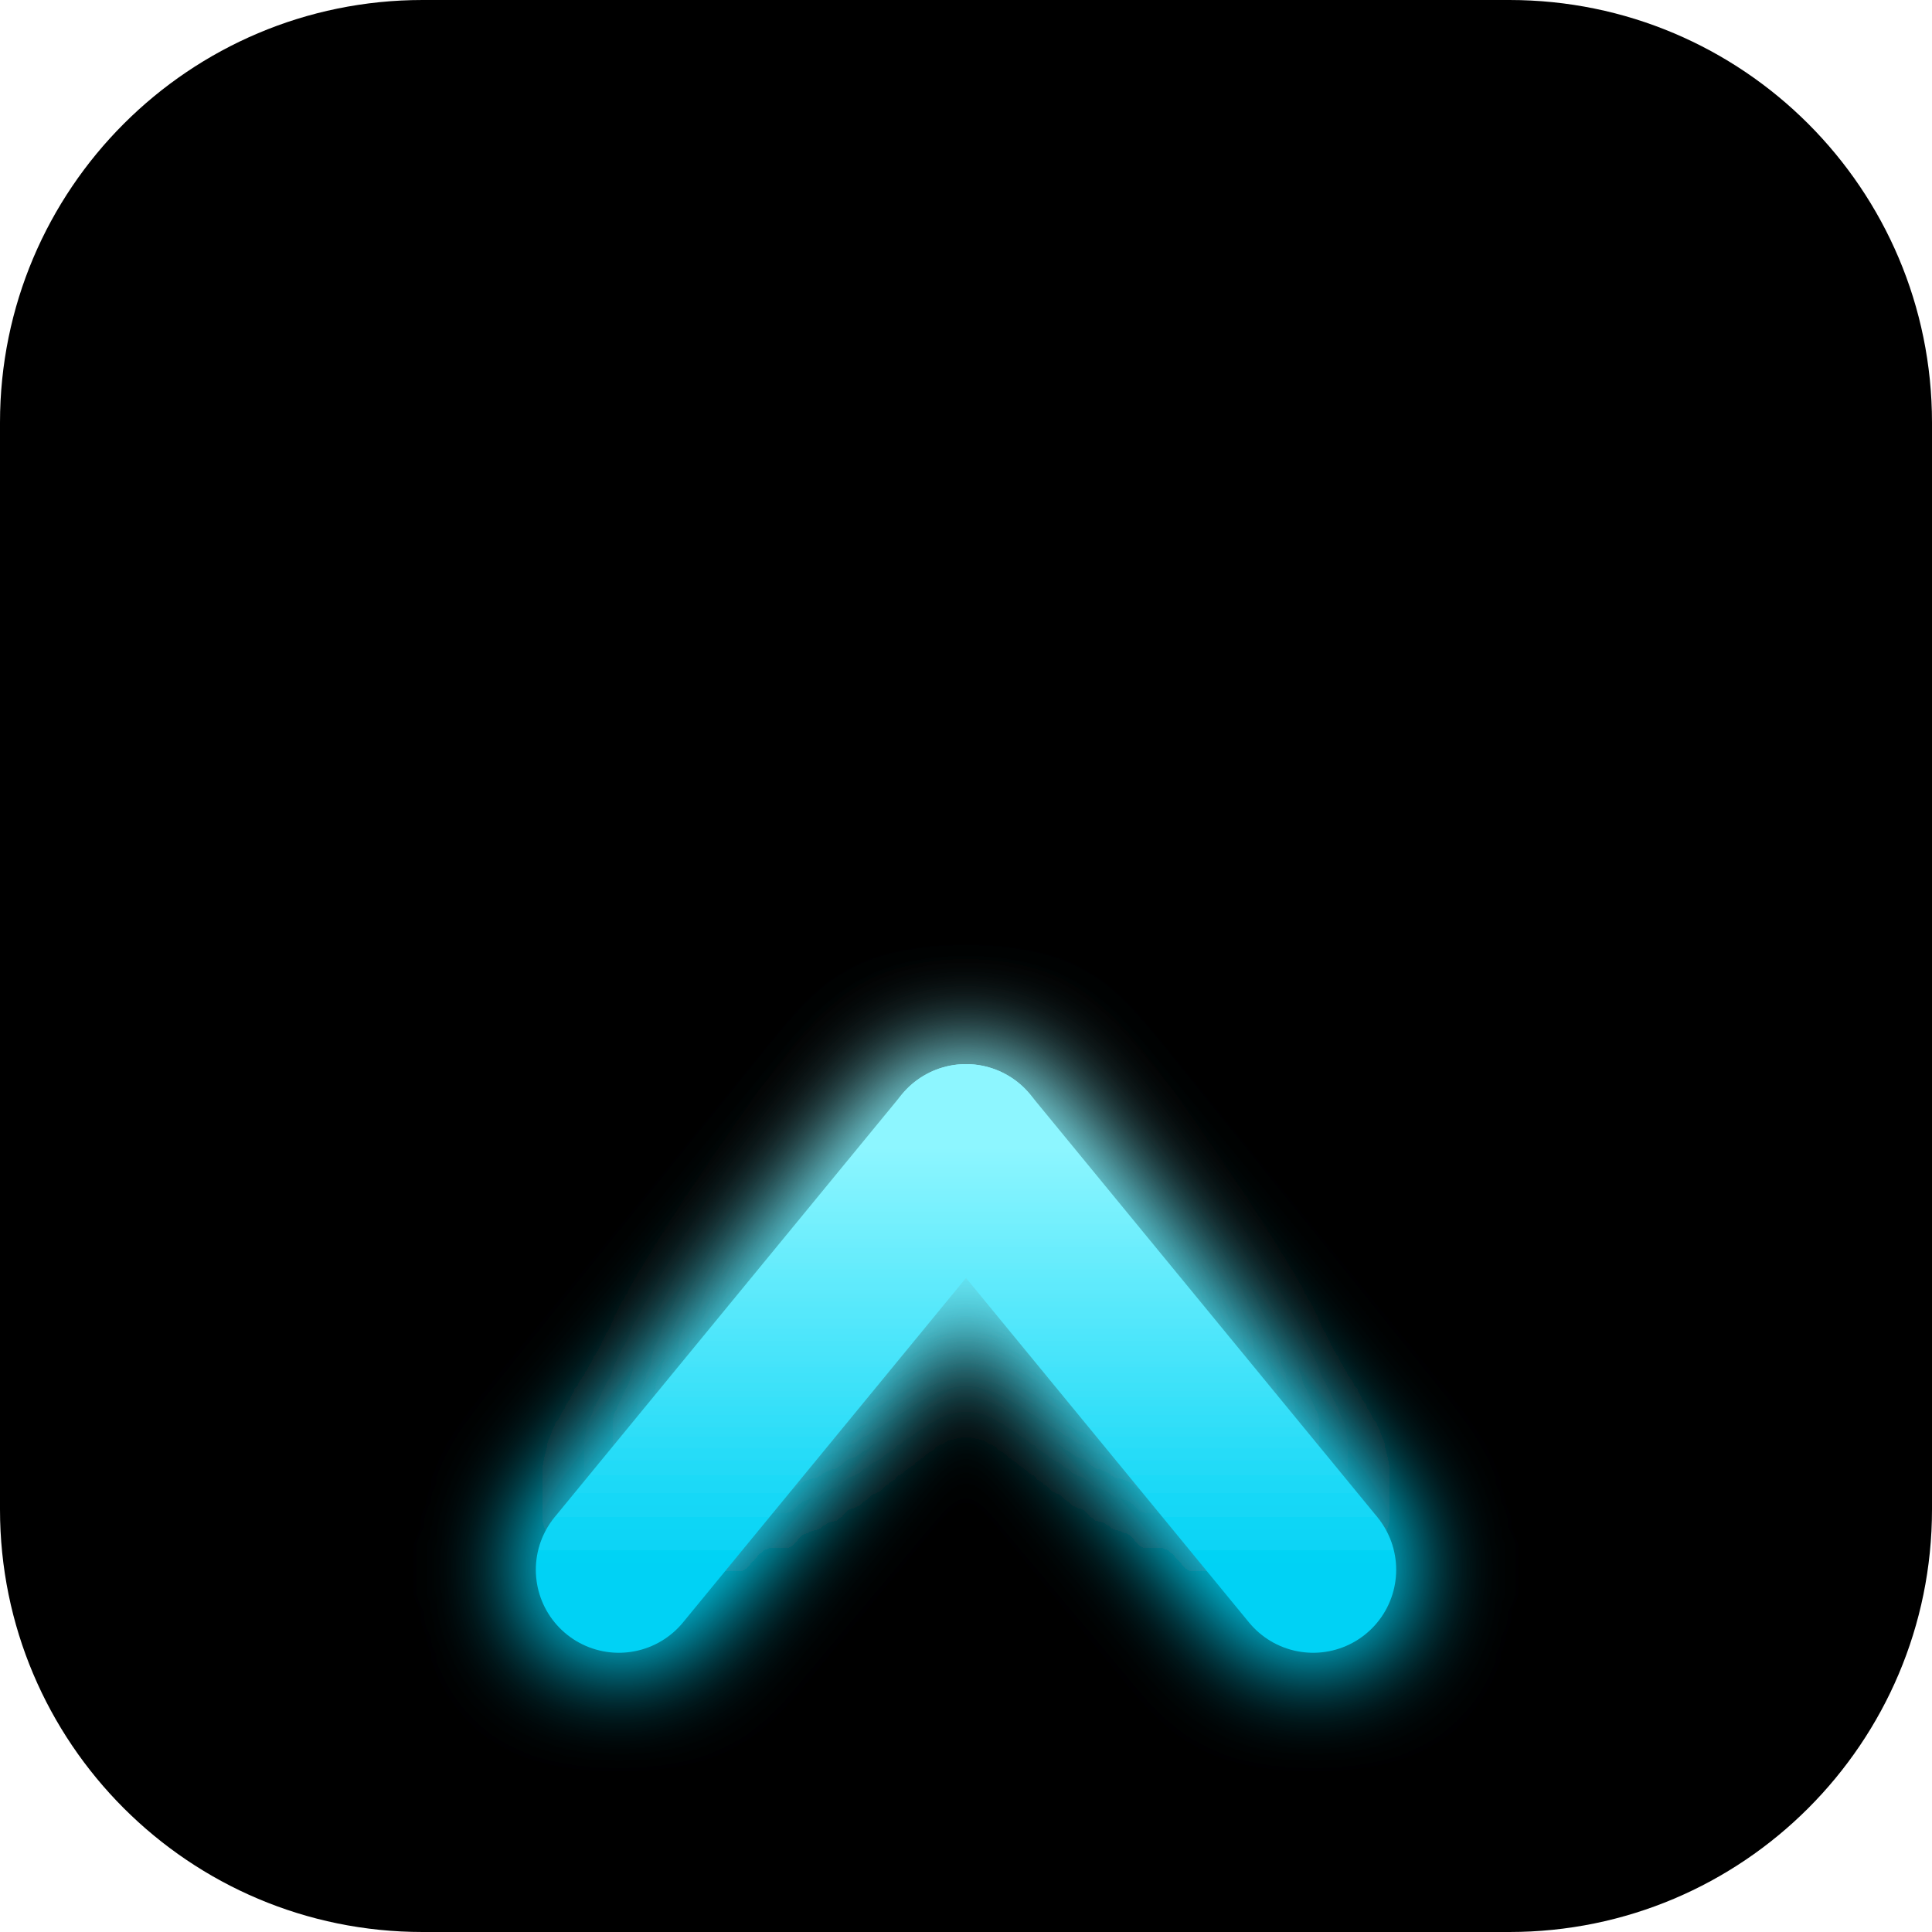
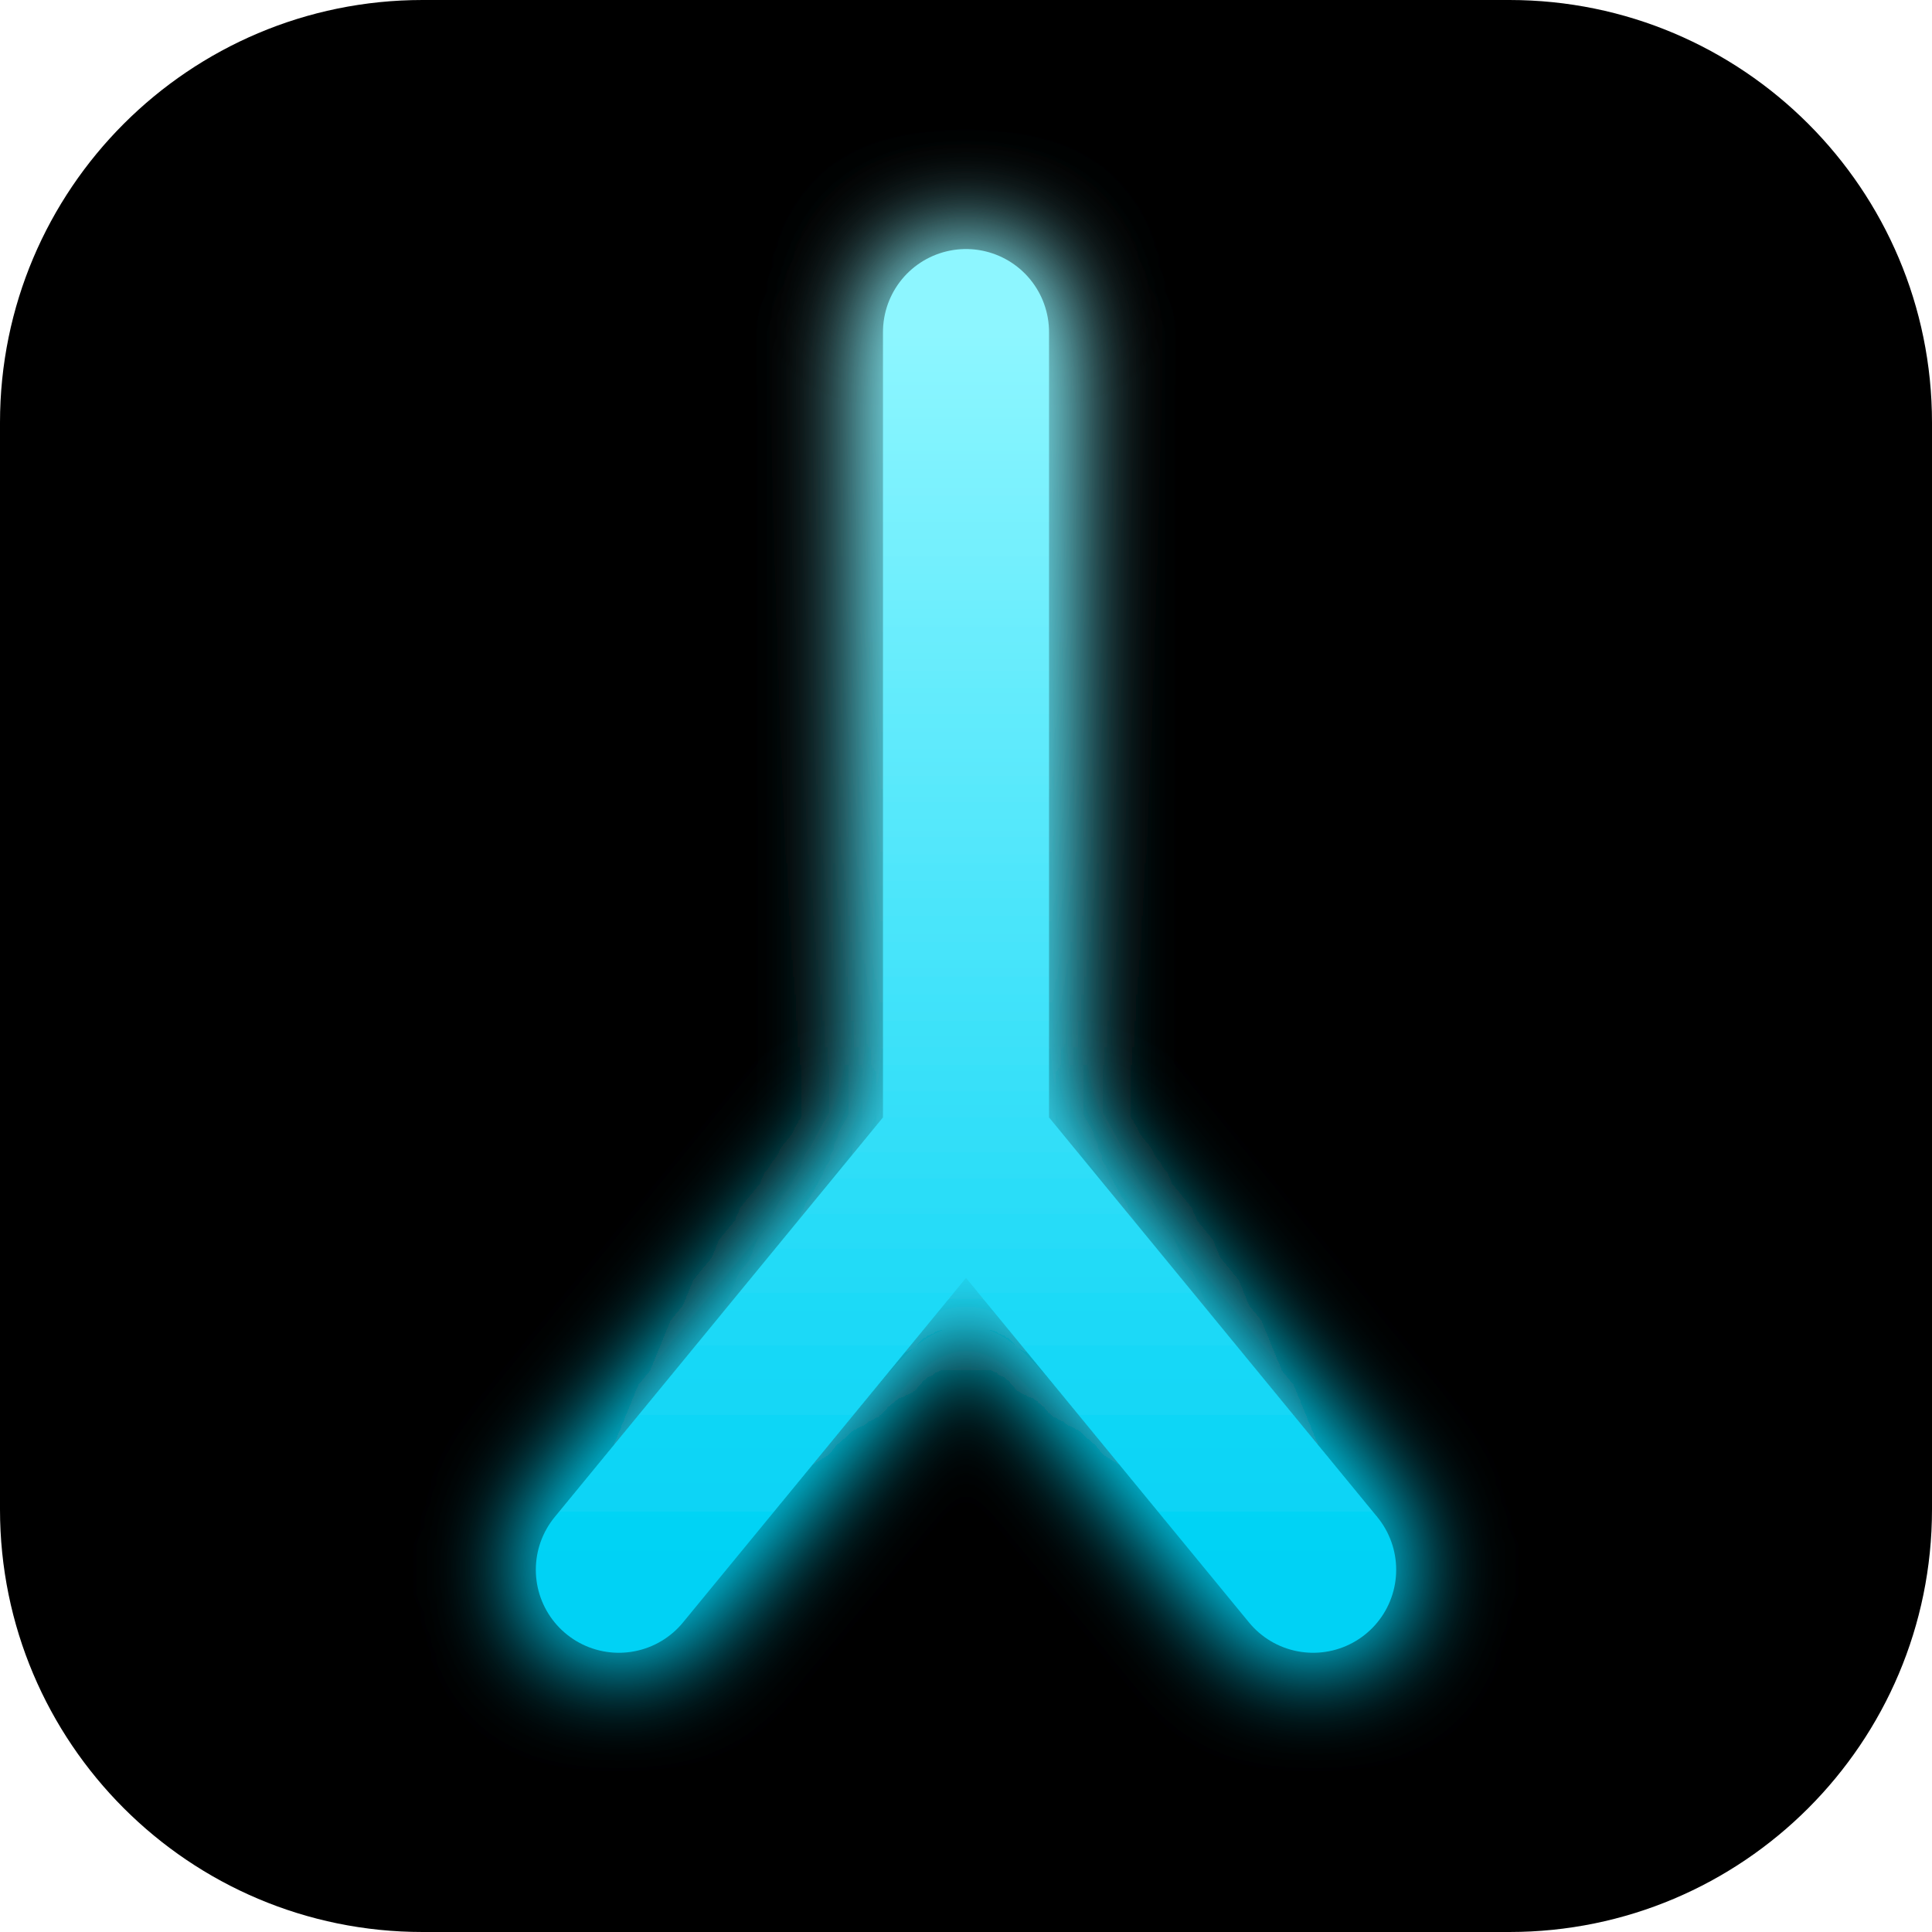
<svg xmlns="http://www.w3.org/2000/svg" width="256" height="256" viewBox="0 0 256 256" role="img" aria-label="yigraf">
  <defs>
    <linearGradient id="cy" x1="0" y1="0" x2="0" y2="1">
      <stop offset="0" stop-color="#8DF6FF" />
      <stop offset="1" stop-color="#00D2F5" />
    </linearGradient>
    <filter id="glow" x="-60%" y="-60%" width="220%" height="220%">
      <feGaussianBlur stdDeviation="7" result="soft" />
      <feMerge>
        <feMergeNode in="soft" />
        <feMergeNode in="soft" />
        <feMergeNode in="SourceGraphic" />
      </feMerge>
    </filter>
  </defs>
  <rect width="256" height="256" rx="56" fill="#000000" />
  <g fill="none" stroke="url(#cy)" stroke-width="22" stroke-linecap="round" stroke-linejoin="round" filter="url(#glow)">
-     <path d="M128 44 V152" />
-     <path d="M128 152 L82 208" />
-     <path d="M128 152 L174 208" />
+     <path d="M82 208 L128 152 L128 44 L128 152 L174 208" />
  </g>
</svg>
